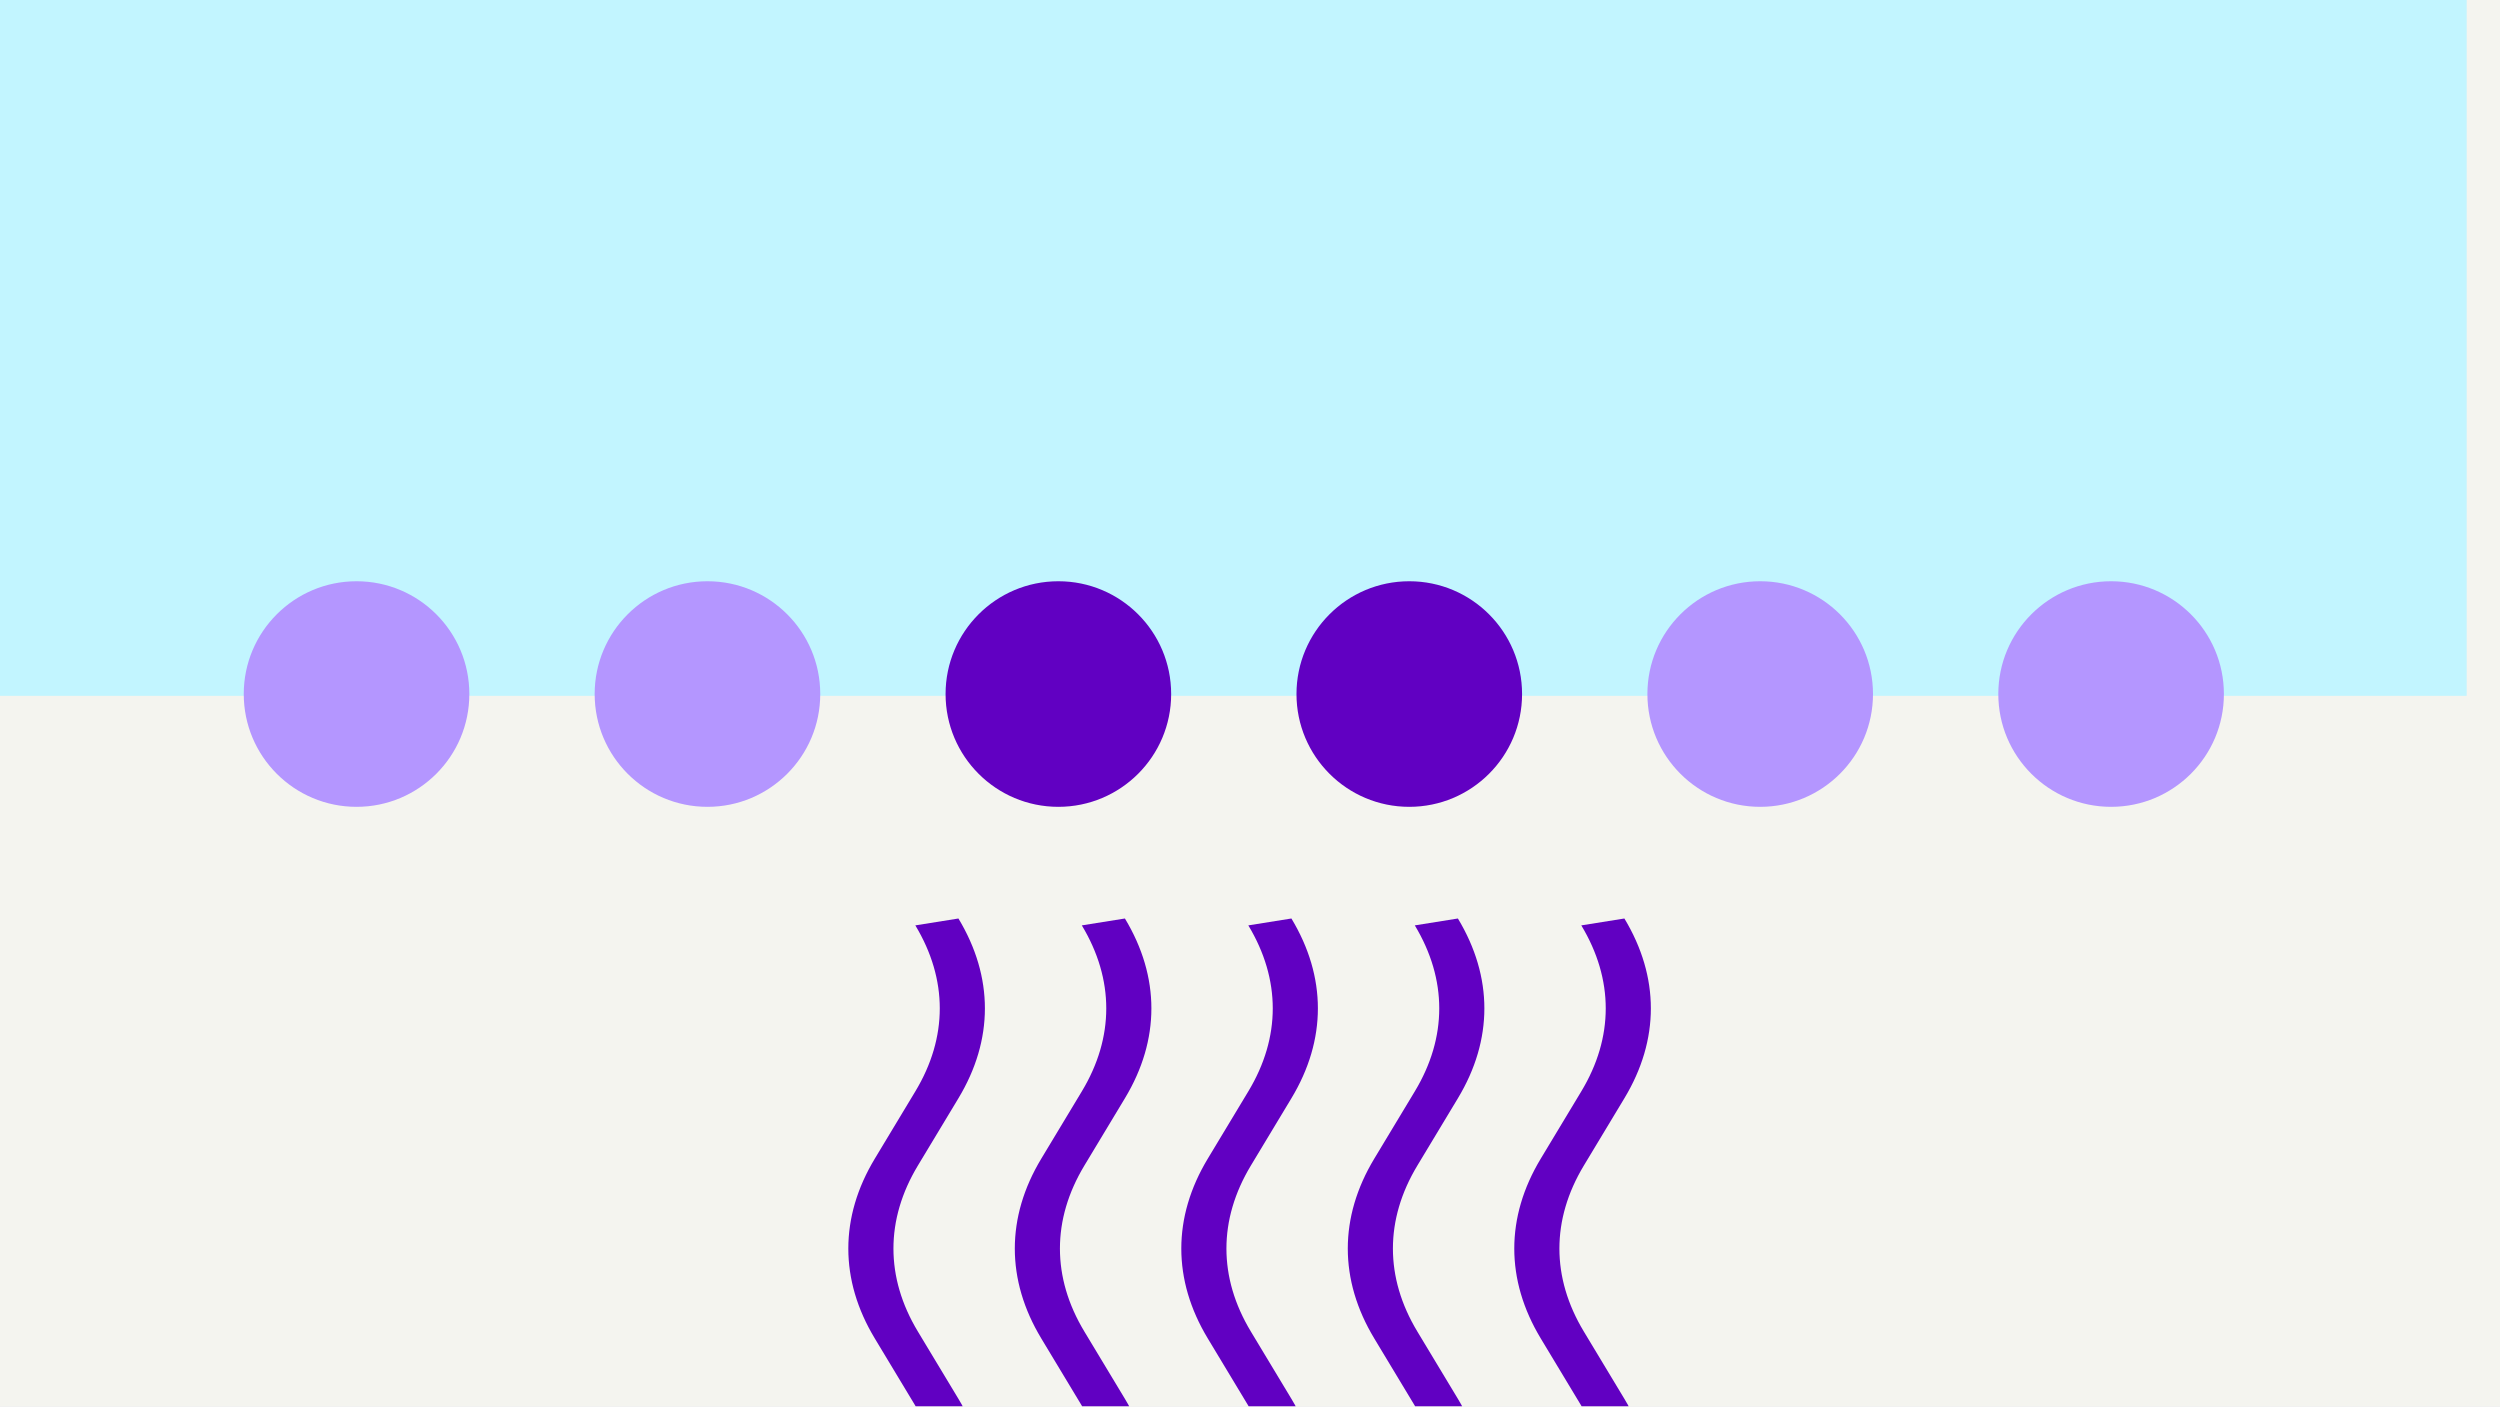
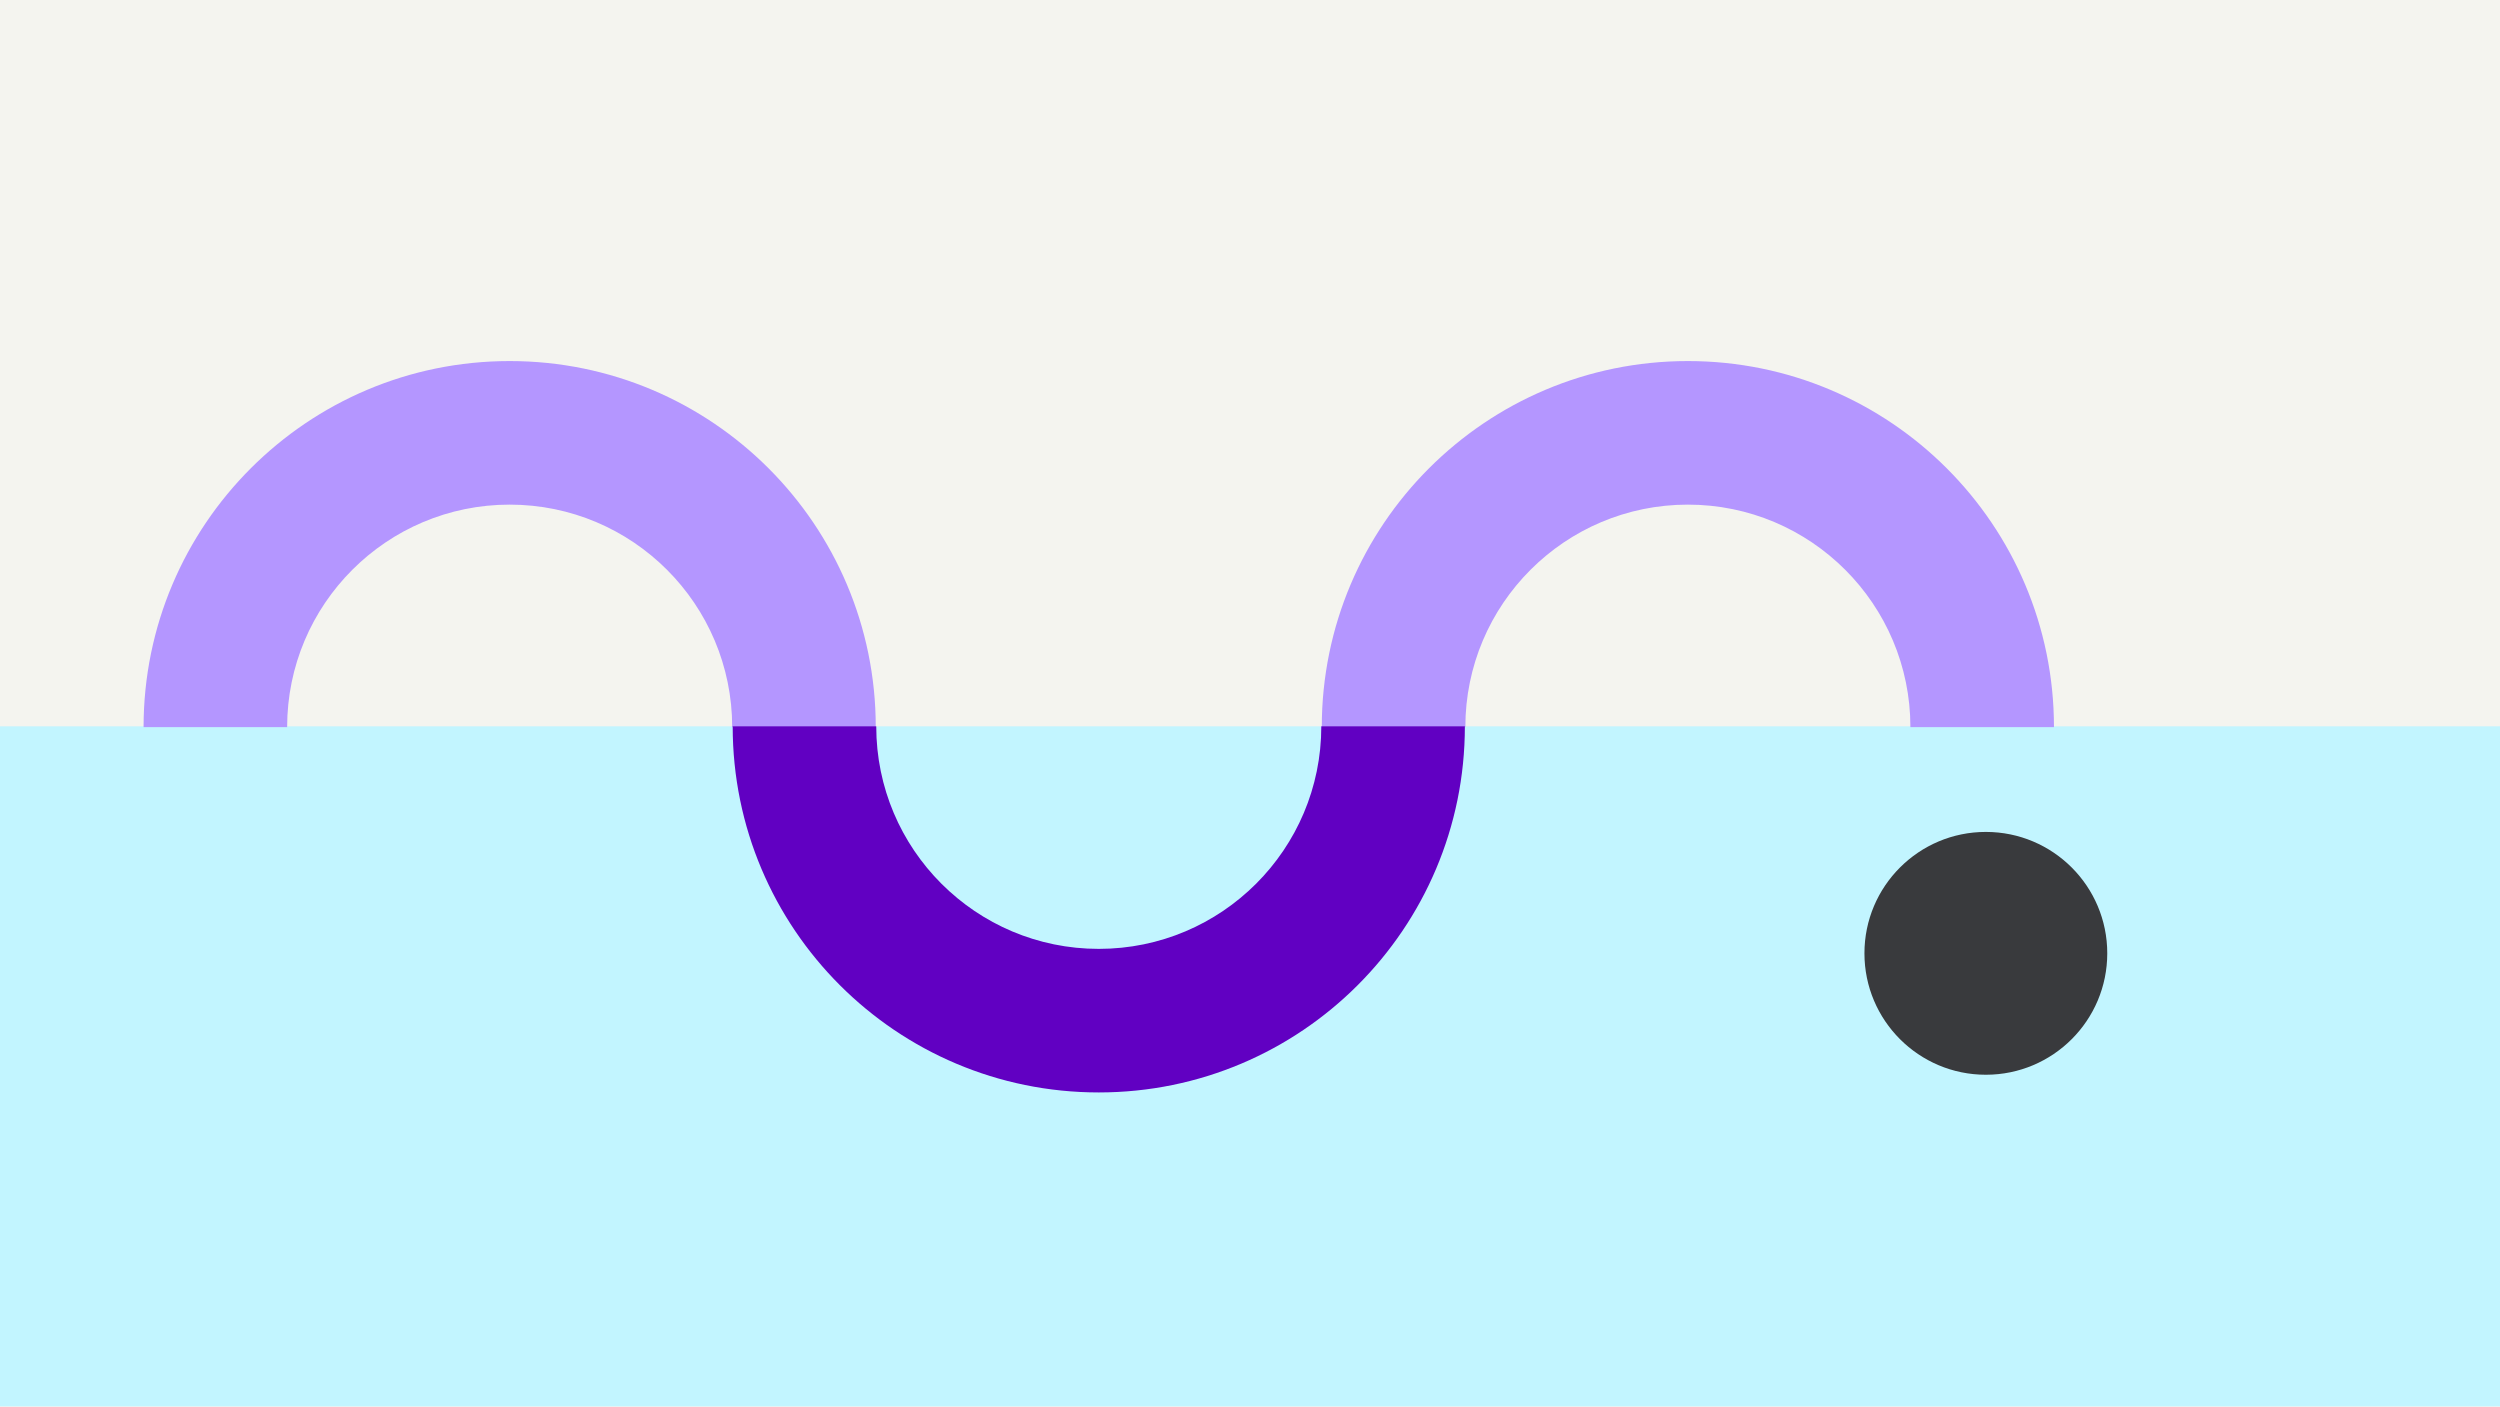
- <svg xmlns="http://www.w3.org/2000/svg" width="1200" height="675" viewBox="0 0 1200 675" fill="none">
-   <g clip-path="url(#clip0_6_4097)">
-     <rect width="1200" height="675" fill="#F4F4EF" />
-     <rect width="1184" height="334" fill="#C2F5FF" />
-     <circle cx="171.141" cy="333.141" r="54.141" fill="#B496FF" />
-     <circle cx="339.578" cy="333.141" r="54.141" fill="#B496FF" />
-     <circle cx="508.016" cy="333.141" r="54.141" fill="#6100C2" />
-     <circle cx="676.453" cy="333.141" r="54.141" fill="#6100C2" />
-     <circle cx="844.895" cy="333.141" r="54.141" fill="#B496FF" />
-     <circle cx="1013.33" cy="333.141" r="54.141" fill="#B496FF" />
-     <path fill-rule="evenodd" clip-rule="evenodd" d="M759.02 523.866C774.667 497.924 774.667 470.143 759.02 444.181L779.706 440.879C796.65 468.99 796.65 499.074 779.706 527.169C779.706 527.169 779.707 527.168 779.706 527.169L760.249 559.463C744.601 585.425 744.601 613.206 760.248 639.149L779.706 671.444C779.706 671.444 779.706 671.444 779.706 671.444C796.649 699.555 796.65 729.639 779.706 757.734C779.706 757.734 779.707 757.733 779.706 757.734L760.249 790.028C744.601 815.99 744.601 843.771 760.248 869.714L779.706 902.009C779.706 902.009 779.706 902.008 779.706 902.009C796.649 930.12 796.65 960.204 779.706 988.299C779.706 988.299 779.707 988.298 779.706 988.299L760.249 1020.59C744.601 1046.55 744.601 1074.34 760.248 1100.28L779.706 1132.57C796.65 1160.69 796.65 1190.77 779.705 1218.87L759.02 1215.56C774.667 1189.62 774.667 1161.84 759.02 1135.88L739.563 1103.58C739.562 1103.58 739.563 1103.58 739.563 1103.58C722.619 1075.49 722.619 1045.4 739.562 1017.29L759.019 984.997C774.666 959.055 774.667 931.273 759.02 905.311L739.563 873.018C722.618 844.922 722.618 814.839 739.562 786.727C739.562 786.727 739.562 786.727 739.562 786.727L759.019 754.433C774.666 728.49 774.667 700.708 759.02 674.746L739.563 642.453C722.618 614.358 722.618 584.274 739.562 556.162C739.562 556.162 739.562 556.162 739.562 556.162L759.02 523.866Z" fill="#6100C2" />
-     <path fill-rule="evenodd" clip-rule="evenodd" d="M679.106 523.866C694.753 497.924 694.753 470.143 679.106 444.181L699.792 440.879C716.735 468.99 716.736 499.074 699.792 527.169C699.792 527.169 699.793 527.168 699.792 527.169L680.335 559.463C664.687 585.425 664.687 613.206 680.334 639.149L699.792 671.444C699.792 671.444 699.792 671.444 699.792 671.444C716.735 699.555 716.736 729.639 699.792 757.734C699.792 757.734 699.793 757.733 699.792 757.734L680.335 790.028C664.687 815.99 664.687 843.771 680.334 869.714L699.792 902.009C699.792 902.009 699.792 902.008 699.792 902.009C716.735 930.12 716.736 960.204 699.792 988.299C699.792 988.299 699.793 988.298 699.792 988.299L680.335 1020.59C664.687 1046.55 664.687 1074.34 680.334 1100.28L699.792 1132.57C716.736 1160.69 716.736 1190.77 699.791 1218.87L679.106 1215.56C694.753 1189.62 694.753 1161.84 679.106 1135.88L659.649 1103.58C659.648 1103.58 659.649 1103.58 659.649 1103.58C642.705 1075.49 642.705 1045.4 659.648 1017.29L679.105 984.997C694.752 959.055 694.753 931.273 679.106 905.311L659.649 873.018C642.704 844.922 642.704 814.839 659.648 786.727C659.648 786.727 659.648 786.727 659.648 786.727L679.105 754.433C694.752 728.49 694.753 700.708 679.106 674.746L659.649 642.453C642.704 614.358 642.704 584.274 659.648 556.162C659.648 556.162 659.648 556.162 659.648 556.162L679.106 523.866Z" fill="#6100C2" />
-     <path fill-rule="evenodd" clip-rule="evenodd" d="M599.192 523.866C614.839 497.924 614.839 470.143 599.192 444.181L619.878 440.879C636.821 468.99 636.822 499.074 619.878 527.169C619.878 527.169 619.879 527.168 619.878 527.169L600.421 559.463C584.773 585.425 584.773 613.206 600.42 639.149L619.878 671.444C619.878 671.444 619.878 671.444 619.878 671.444C636.821 699.555 636.822 729.639 619.878 757.734C619.878 757.734 619.879 757.733 619.878 757.734L600.421 790.028C584.773 815.99 584.773 843.771 600.42 869.714L619.878 902.009C619.878 902.009 619.878 902.008 619.878 902.009C636.821 930.12 636.822 960.204 619.878 988.299C619.878 988.299 619.879 988.298 619.878 988.299L600.421 1020.59C584.773 1046.55 584.773 1074.34 600.42 1100.28L619.878 1132.57C636.822 1160.69 636.822 1190.77 619.877 1218.87L599.192 1215.56C614.839 1189.62 614.839 1161.84 599.192 1135.88L579.735 1103.58C579.734 1103.58 579.735 1103.58 579.735 1103.58C562.791 1075.49 562.791 1045.4 579.734 1017.29L599.191 984.997C614.838 959.055 614.839 931.273 599.192 905.311L579.735 873.018C562.79 844.922 562.79 814.839 579.734 786.727C579.734 786.727 579.734 786.727 579.734 786.727L599.191 754.433C614.838 728.49 614.839 700.708 599.192 674.746L579.735 642.453C562.79 614.358 562.79 584.274 579.734 556.162C579.734 556.162 579.734 556.162 579.734 556.162L599.192 523.866Z" fill="#6100C2" />
-     <path fill-rule="evenodd" clip-rule="evenodd" d="M519.274 523.866C534.921 497.924 534.921 470.143 519.274 444.181L539.96 440.879C556.903 468.99 556.904 499.074 539.96 527.169C539.96 527.169 539.961 527.168 539.96 527.169L520.503 559.463C504.855 585.425 504.855 613.206 520.502 639.149L539.96 671.444C539.96 671.444 539.96 671.444 539.96 671.444C556.903 699.555 556.904 729.639 539.96 757.734C539.96 757.734 539.961 757.733 539.96 757.734L520.503 790.028C504.855 815.99 504.855 843.771 520.502 869.714L539.96 902.009C539.96 902.009 539.96 902.008 539.96 902.009C556.903 930.12 556.904 960.204 539.96 988.299C539.96 988.299 539.961 988.298 539.96 988.299L520.503 1020.59C504.855 1046.55 504.855 1074.34 520.502 1100.28L539.96 1132.57C556.904 1160.69 556.904 1190.77 539.959 1218.87L519.274 1215.56C534.921 1189.62 534.921 1161.84 519.274 1135.88L499.817 1103.58C499.816 1103.58 499.817 1103.58 499.817 1103.58C482.873 1075.49 482.873 1045.4 499.816 1017.29L519.273 984.997C534.92 959.055 534.921 931.273 519.274 905.311L499.817 873.018C482.872 844.922 482.872 814.839 499.816 786.727C499.816 786.727 499.816 786.727 499.816 786.727L519.273 754.433C534.92 728.49 534.921 700.708 519.274 674.746L499.817 642.453C482.872 614.358 482.872 584.274 499.816 556.162C499.816 556.162 499.816 556.162 499.816 556.162L519.274 523.866Z" fill="#6100C2" />
-     <path fill-rule="evenodd" clip-rule="evenodd" d="M439.36 523.866C455.007 497.924 455.007 470.143 439.36 444.181L460.046 440.879C476.989 468.99 476.99 499.074 460.046 527.169C460.046 527.169 460.047 527.168 460.046 527.169L440.589 559.463C424.941 585.425 424.941 613.206 440.588 639.149L460.046 671.444C460.046 671.444 460.046 671.444 460.046 671.444C476.989 699.555 476.99 729.639 460.046 757.734C460.046 757.734 460.047 757.733 460.046 757.734L440.589 790.028C424.941 815.99 424.941 843.771 440.588 869.714L460.046 902.009C460.046 902.009 460.046 902.008 460.046 902.009C476.989 930.12 476.99 960.204 460.046 988.299C460.046 988.299 460.047 988.298 460.046 988.299L440.589 1020.59C424.941 1046.55 424.941 1074.34 440.588 1100.28L460.046 1132.57C476.99 1160.69 476.99 1190.77 460.045 1218.87L439.36 1215.56C455.007 1189.62 455.007 1161.84 439.359 1135.88L419.903 1103.58C419.902 1103.58 419.903 1103.58 419.903 1103.58C402.958 1075.49 402.959 1045.4 419.902 1017.29L439.359 984.997C455.006 959.055 455.007 931.273 439.359 905.311L419.903 873.018C402.958 844.922 402.958 814.839 419.902 786.727C419.902 786.727 419.902 786.727 419.902 786.727L439.359 754.433C455.006 728.49 455.007 700.708 439.359 674.746L419.903 642.453C402.958 614.358 402.958 584.274 419.902 556.162C419.902 556.162 419.902 556.162 419.902 556.162L439.36 523.866Z" fill="#6100C2" />
+ <svg xmlns="http://www.w3.org/2000/svg" width="1184" height="666" viewBox="0 0 1184 666" fill="none">
+   <g clip-path="url(#clip0_1_134)">
+     <rect width="1184" height="666" fill="#F4F4EF" />
+     <rect y="344" width="1184" height="330" fill="#C2F5FF" />
+     <path d="M414.758 344.379C414.758 248.623 337.133 170.998 241.377 170.998C145.622 170.998 67.996 248.624 67.996 344.379L135.989 344.379C135.989 286.175 183.173 238.991 241.377 238.991C299.582 238.991 346.765 286.175 346.765 344.379L414.758 344.379Z" fill="#B496FF" />
+     <path d="M972.758 344.379C972.758 248.623 895.133 170.998 799.377 170.998C703.622 170.998 625.997 248.624 625.997 344.379L693.989 344.379C693.989 286.175 741.173 238.991 799.377 238.991C857.582 238.991 904.765 286.175 904.765 344.379L972.758 344.379Z" fill="#B496FF" />
+     <path d="M347 344C347 439.755 424.625 517.381 520.381 517.381C616.136 517.381 693.761 439.755 693.761 344H625.769C625.769 402.204 578.585 449.388 520.381 449.388C462.176 449.388 414.992 402.204 414.992 344H347Z" fill="#6100C2" />
+     <circle cx="940.5" cy="451.5" r="57.5" fill="#393A3D" />
  </g>
  <defs>
-     <clipPath id="clip0_6_4097">
-       <rect width="1200" height="675" fill="white" />
+     <clipPath id="clip0_1_134">
+       <rect width="1184" height="666" fill="white" />
    </clipPath>
  </defs>
</svg>
